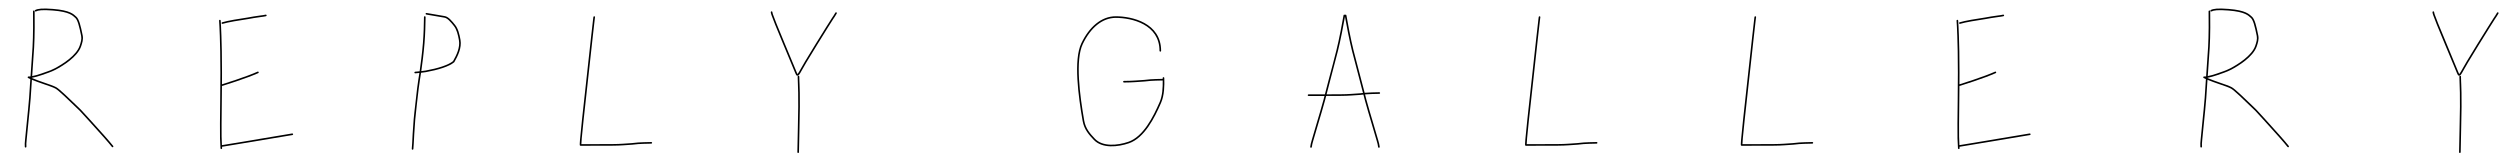
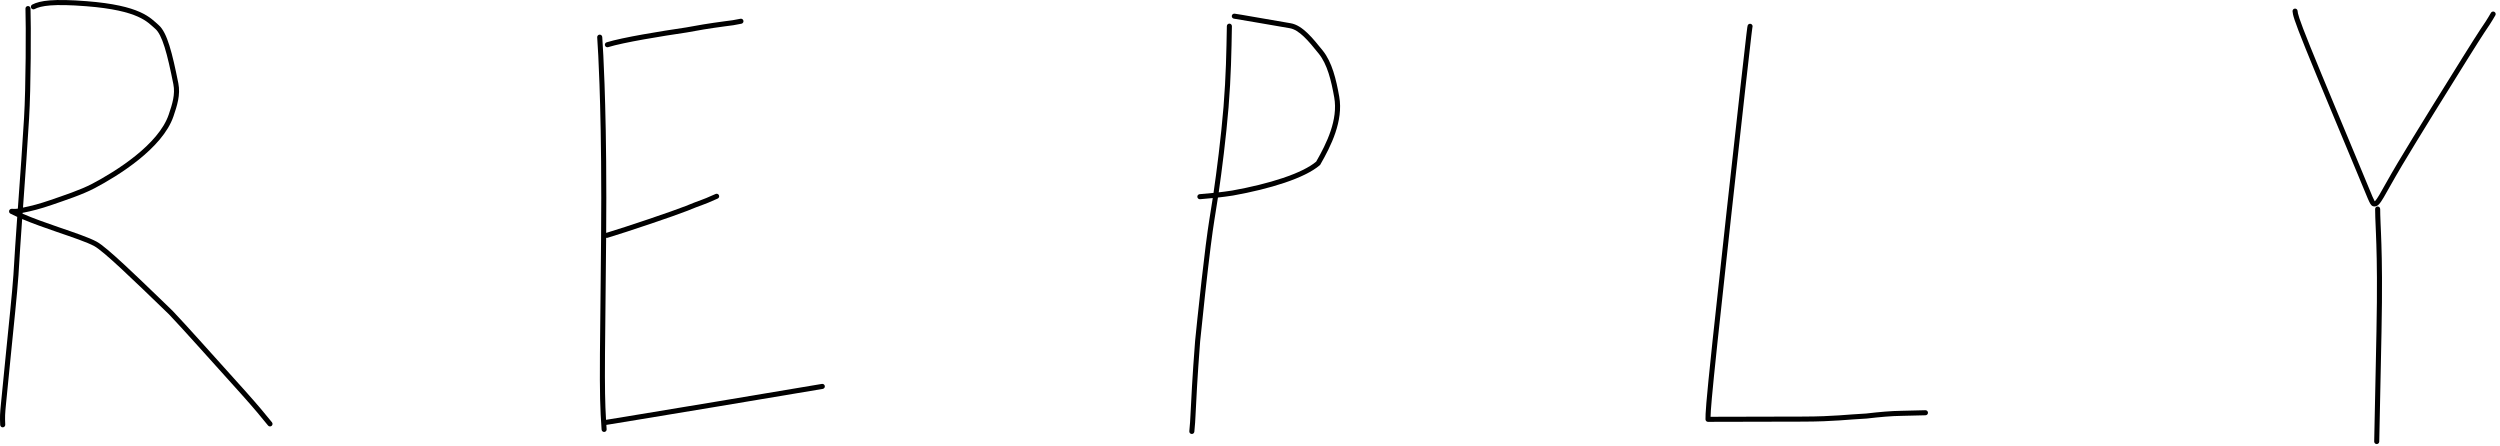
- <svg xmlns="http://www.w3.org/2000/svg" width="1518" height="100" viewBox="0 0 1518 100" fill="none">
-   <path d="M21.372 6.074C22.933 5.256 25.635 4.892 32.13 5.401C37.437 5.817 40.577 6.623 42.608 7.524C44.652 8.43 45.558 9.432 46.336 10.104C47.227 10.872 47.895 12.302 48.487 14.193C49.087 16.11 49.639 18.605 50.239 21.608C50.701 23.921 49.985 26.079 49.288 28.133C48.195 31.353 45.413 34.31 42.391 36.74C39.355 39.181 36.01 41.143 33.7 42.359C31.231 43.657 27.825 44.76 25.265 45.649C22.982 46.442 21.222 46.878 19.471 47.223C19.467 47.28 19.463 47.337 19.459 47.394C21.609 48.323 24.122 49.209 26.515 50.032C29.634 51.104 32.587 52.088 34.129 52.932C34.654 53.219 35.396 53.782 36.304 54.547C37.221 55.319 38.337 56.321 39.619 57.508C41.541 59.29 43.845 61.498 46.426 63.99L49.096 66.571L49.104 66.578L49.111 66.586C52.099 69.729 56.634 74.855 63.475 82.432L63.477 82.435C66.18 85.469 67.303 86.836 68.745 88.618C68.919 88.833 68.886 89.147 68.672 89.321C68.457 89.494 68.142 89.462 67.968 89.248C66.534 87.476 65.422 86.121 62.731 83.1L62.731 83.099C55.884 75.515 51.37 70.413 48.394 67.282C44.723 63.73 41.491 60.608 38.939 58.242C37.662 57.059 36.559 56.069 35.66 55.312C34.751 54.547 34.077 54.043 33.649 53.809C32.203 53.018 29.366 52.07 26.19 50.978C23.924 50.198 21.506 49.349 19.38 48.448C19.036 52.956 18.934 55.356 18.655 59.521C18.409 63.188 17.687 69.878 17.189 74.918C16.691 79.971 16.367 83.189 16.183 85.092C16 86.98 15.966 87.443 16.041 89.085C16.053 89.361 15.84 89.595 15.565 89.608C15.289 89.621 15.054 89.407 15.042 89.131C14.964 87.425 15.002 86.911 15.188 84.995C15.372 83.092 15.695 79.869 16.194 74.82C16.693 69.758 17.413 63.1 17.657 59.454C17.942 55.209 18.042 52.761 18.409 48.025C17.944 47.815 17.498 47.602 17.077 47.386C17.06 47.378 17.022 47.358 16.982 47.325C16.962 47.309 16.826 47.202 16.799 47.001C16.76 46.717 16.953 46.554 17.034 46.504C17.109 46.458 17.179 46.443 17.199 46.439C17.277 46.422 17.362 46.425 17.378 46.426C17.442 46.427 17.576 46.434 17.678 46.438C17.923 46.445 18.218 46.444 18.466 46.398C18.487 46.394 18.509 46.39 18.531 46.386C19.021 39.899 19.459 33.256 19.75 28.523C20.122 22.478 20.148 10.058 20.035 6.874C20.026 6.599 20.242 6.367 20.518 6.357C20.794 6.348 21.025 6.564 21.035 6.84C21.148 10.051 21.123 22.503 20.749 28.584C20.462 33.255 20.03 39.783 19.548 46.189C21.173 45.86 22.823 45.439 24.936 44.705C27.542 43.8 30.85 42.728 33.233 41.474C35.511 40.276 38.795 38.347 41.764 35.96C44.745 33.563 47.343 30.755 48.342 27.811C49.05 25.723 49.66 23.815 49.258 21.804C48.658 18.801 48.115 16.352 47.532 14.492C46.942 12.606 46.34 11.428 45.683 10.861C44.853 10.145 44.078 9.269 42.203 8.438C40.316 7.601 37.299 6.81 32.052 6.398C25.533 5.887 23.11 6.292 21.835 6.96C21.59 7.088 21.289 6.994 21.161 6.749C21.033 6.505 21.127 6.202 21.372 6.074Z" fill="black" />
-   <path d="M1342.38 6.074C1343.94 5.256 1346.64 4.892 1353.14 5.401C1358.45 5.817 1361.59 6.623 1363.62 7.523C1365.66 8.43 1366.57 9.432 1367.35 10.103C1368.24 10.872 1368.9 12.303 1369.5 14.193C1370.1 16.109 1370.65 18.605 1371.25 21.608C1371.71 23.921 1370.99 26.079 1370.3 28.133C1369.2 31.353 1366.42 34.31 1363.4 36.74C1360.36 39.181 1357.02 41.143 1354.71 42.359C1352.24 43.657 1348.83 44.76 1346.27 45.649C1343.99 46.442 1342.23 46.878 1340.48 47.222C1340.48 47.28 1340.47 47.337 1340.47 47.394C1342.62 48.323 1345.13 49.209 1347.52 50.032C1350.64 51.104 1353.6 52.088 1355.14 52.932C1355.66 53.219 1356.4 53.782 1357.31 54.547C1358.23 55.319 1359.35 56.321 1360.63 57.508C1362.55 59.29 1364.85 61.498 1367.44 63.99L1370.1 66.571L1370.11 66.578L1370.12 66.586C1373.11 69.729 1377.64 74.855 1384.48 82.432L1384.49 82.435C1387.19 85.469 1388.31 86.836 1389.75 88.618C1389.93 88.832 1389.89 89.147 1389.68 89.321C1389.47 89.494 1389.15 89.462 1388.98 89.248C1387.54 87.476 1386.43 86.121 1383.74 83.1L1383.74 83.099C1376.89 75.515 1372.38 70.413 1369.4 67.282C1365.73 63.73 1362.5 60.607 1359.95 58.242C1358.67 57.059 1357.57 56.069 1356.67 55.312C1355.76 54.547 1355.09 54.043 1354.66 53.809C1353.21 53.018 1350.37 52.07 1347.2 50.977C1344.93 50.198 1342.51 49.349 1340.39 48.449C1340.05 52.956 1339.94 55.356 1339.66 59.521C1339.42 63.188 1338.7 69.878 1338.2 74.918C1337.7 79.971 1337.38 83.189 1337.19 85.092C1337.01 86.98 1336.97 87.443 1337.05 89.085C1337.06 89.361 1336.85 89.595 1336.57 89.608C1336.3 89.621 1336.06 89.407 1336.05 89.131C1335.97 87.425 1336.01 86.911 1336.2 84.995C1336.38 83.092 1336.7 79.869 1337.2 74.82C1337.7 69.758 1338.42 63.1 1338.67 59.454C1338.95 55.209 1339.05 52.761 1339.42 48.025L1339.42 48.024C1338.95 47.814 1338.51 47.602 1338.09 47.386C1338.07 47.378 1338.03 47.358 1337.99 47.325C1337.97 47.31 1337.84 47.203 1337.81 47.001C1337.77 46.717 1337.96 46.553 1338.04 46.504C1338.12 46.458 1338.19 46.443 1338.21 46.439C1338.29 46.422 1338.37 46.425 1338.39 46.426C1338.45 46.427 1338.59 46.434 1338.69 46.438C1338.93 46.445 1339.23 46.444 1339.47 46.398C1339.5 46.394 1339.52 46.39 1339.54 46.386C1340.03 39.899 1340.47 33.256 1340.76 28.523C1341.13 22.478 1341.16 10.059 1341.04 6.874C1341.03 6.598 1341.25 6.367 1341.53 6.357C1341.8 6.348 1342.03 6.564 1342.04 6.84C1342.16 10.052 1342.13 22.503 1341.76 28.584C1341.47 33.255 1341.04 39.782 1340.56 46.188C1342.18 45.859 1343.83 45.439 1345.95 44.705C1348.55 43.8 1351.86 42.728 1354.24 41.474C1356.52 40.275 1359.8 38.347 1362.77 35.96C1365.75 33.563 1368.35 30.755 1369.35 27.811C1370.06 25.723 1370.67 23.815 1370.27 21.804C1369.67 18.801 1369.12 16.352 1368.54 14.492C1367.95 12.606 1367.35 11.428 1366.69 10.861C1365.86 10.145 1365.09 9.269 1363.21 8.438C1361.32 7.601 1358.31 6.81 1353.06 6.398C1346.54 5.887 1344.12 6.293 1342.84 6.96C1342.6 7.088 1342.3 6.993 1342.17 6.749C1342.04 6.505 1342.14 6.202 1342.38 6.074Z" fill="black" />
-   <path d="M816.969 8.869C816.844 8.888 816.739 8.953 816.664 9.043C816.589 8.953 816.482 8.888 816.357 8.869C816.084 8.827 815.829 9.014 815.787 9.287C815.304 12.436 812.964 24.633 811.472 30.503C810.206 35.487 808.353 42.647 806.519 49.414C805.636 52.674 805.1 54.823 804.479 57.273C798.328 57.288 794.647 57.289 794.545 57.289C794.269 57.289 794.045 57.513 794.045 57.789C794.045 58.065 794.269 58.289 794.545 58.289C794.646 58.289 798.227 58.288 804.223 58.273C804.046 58.97 803.859 59.704 803.651 60.502C802.731 64.039 800.784 70.446 799.349 75.326C797.919 80.194 797.001 83.3 796.465 85.136C795.925 86.984 795.792 87.481 795.551 89.172C795.512 89.445 795.702 89.699 795.975 89.738C796.249 89.777 796.502 89.587 796.541 89.314C796.773 87.686 796.893 87.238 797.425 85.416C797.96 83.581 798.878 80.48 800.309 75.608C801.737 70.749 803.694 64.311 804.619 60.754C804.852 59.856 805.06 59.042 805.257 58.272C807.671 58.265 810.435 58.256 813.488 58.244C819.562 58.22 822.025 57.832 825.863 57.64L825.896 57.638C826.573 57.559 827.225 57.487 827.854 57.423C828.113 58.445 828.386 59.521 828.707 60.754C829.632 64.311 831.589 70.75 833.016 75.608C834.448 80.479 835.365 83.581 835.901 85.416C836.433 87.237 836.552 87.686 836.785 89.314C836.824 89.586 837.077 89.777 837.35 89.738C837.624 89.699 837.814 89.445 837.775 89.172C837.534 87.481 837.401 86.983 836.861 85.136C836.325 83.3 835.407 80.194 833.976 75.326C832.542 70.446 830.594 64.039 829.675 60.502C829.371 59.334 829.11 58.305 828.862 57.326C830.277 57.198 831.579 57.117 832.804 57.103H832.807C834.071 57.081 835.772 57.036 837.521 56.989C837.797 56.982 838.016 56.752 838.009 56.476C838.001 56.2 837.771 55.982 837.495 55.989C835.744 56.036 834.049 56.081 832.79 56.103V56.105C831.487 56.119 830.107 56.206 828.613 56.344C828.084 54.254 827.577 52.257 826.806 49.414C824.973 42.647 823.12 35.487 821.853 30.503C820.362 24.634 818.022 12.437 817.539 9.287C817.497 9.014 817.241 8.827 816.969 8.869ZM816.664 10.137C817.328 14.119 819.477 25.214 820.884 30.75C822.151 35.738 824.005 42.902 825.841 49.676C826.593 52.451 827.091 54.409 827.605 56.442C827.016 56.503 826.409 56.57 825.782 56.643C821.879 56.84 819.52 57.22 813.484 57.244C810.54 57.256 807.864 57.264 805.512 57.27C806.106 54.922 806.632 52.825 807.485 49.676C809.321 42.902 811.175 35.738 812.442 30.75C813.849 25.213 816 14.118 816.664 10.137Z" fill="black" />
-   <path d="M133.477 12.01C133.752 11.993 133.99 12.202 134.008 12.477C134.151 14.709 134.293 16.944 134.461 21.792C134.628 26.638 134.816 34.031 134.813 44.204C134.812 46.435 134.8 48.79 134.784 51.191C138.635 50.037 147.988 46.875 150.501 45.874C151.639 45.401 152.731 44.979 153.688 44.637C154.159 44.466 154.65 44.281 156.41 43.495C156.662 43.382 156.958 43.495 157.07 43.747C157.183 43.999 157.07 44.294 156.818 44.407C155.042 45.2 154.53 45.395 154.026 45.578L154.023 45.579C153.083 45.914 152.006 46.332 150.879 46.8L150.872 46.803V46.802C148.321 47.819 138.929 50.994 135.065 52.151C134.968 52.18 134.869 52.178 134.778 52.151C134.718 60.41 134.594 69.091 134.552 75.093C134.505 81.811 134.566 84.91 134.756 88.124C134.758 88.123 134.76 88.123 134.763 88.123C134.878 88.105 135.103 88.07 135.547 87.998C136.435 87.853 138.196 87.564 141.7 86.986C148.709 85.83 162.689 83.518 177.412 81.028C177.684 80.982 177.942 81.166 177.988 81.438C178.034 81.71 177.851 81.968 177.579 82.014C162.854 84.504 148.872 86.816 141.863 87.972C138.359 88.55 136.597 88.839 135.707 88.984C135.263 89.056 135.034 89.093 134.914 89.111C134.877 89.117 134.846 89.121 134.818 89.125C134.837 89.407 134.856 89.694 134.877 89.987C134.897 90.262 134.689 90.501 134.414 90.521C134.139 90.541 133.9 90.334 133.88 90.058C133.591 85.99 133.496 83.09 133.552 75.087C133.608 67.081 133.809 54.369 133.813 44.204C133.816 34.044 133.629 26.663 133.462 21.827C133.295 16.992 133.152 14.767 133.01 12.542C132.992 12.266 133.201 12.028 133.477 12.01ZM161.312 8.875C161.581 8.816 161.847 8.988 161.905 9.257C161.964 9.527 161.792 9.793 161.523 9.851C160.151 10.147 159.63 10.195 158.395 10.352L158.394 10.351C155.251 10.768 152.607 11.214 150.743 11.576L150.731 11.578L150.721 11.58C145.706 12.319 138.23 13.536 135.171 14.484C134.907 14.566 134.627 14.418 134.545 14.155C134.463 13.891 134.611 13.611 134.874 13.529C138.022 12.553 145.582 11.326 150.567 10.591C152.452 10.226 155.111 9.778 158.266 9.36H158.269C159.509 9.203 159.989 9.16 161.312 8.875Z" fill="black" />
-   <path d="M1188.48 12.01C1188.75 11.993 1188.99 12.202 1189.01 12.477C1189.15 14.709 1189.29 16.944 1189.46 21.792C1189.63 26.638 1189.82 34.031 1189.81 44.204C1189.81 46.435 1189.8 48.79 1189.78 51.191C1193.64 50.038 1202.99 46.876 1205.5 45.874C1206.64 45.401 1207.73 44.979 1208.69 44.637C1209.16 44.466 1209.65 44.281 1211.41 43.495C1211.66 43.382 1211.96 43.495 1212.07 43.747C1212.18 43.999 1212.07 44.294 1211.82 44.407C1210.04 45.2 1209.53 45.395 1209.03 45.578L1209.02 45.579C1208.08 45.914 1207.01 46.332 1205.88 46.8L1205.87 46.803V46.802C1203.32 47.819 1193.93 50.994 1190.07 52.151C1189.97 52.18 1189.87 52.178 1189.78 52.15C1189.72 60.409 1189.59 69.091 1189.55 75.093C1189.5 81.811 1189.57 84.91 1189.76 88.124C1189.76 88.123 1189.76 88.123 1189.76 88.123C1189.88 88.105 1190.1 88.07 1190.55 87.998C1191.44 87.853 1193.2 87.564 1196.7 86.986C1203.71 85.83 1217.69 83.518 1232.41 81.028C1232.68 80.982 1232.94 81.166 1232.99 81.438C1233.03 81.71 1232.85 81.968 1232.58 82.014C1217.85 84.504 1203.87 86.816 1196.86 87.972C1193.36 88.55 1191.6 88.839 1190.71 88.984C1190.26 89.056 1190.03 89.093 1189.91 89.111C1189.88 89.117 1189.85 89.121 1189.82 89.125C1189.84 89.407 1189.86 89.694 1189.88 89.987C1189.9 90.262 1189.69 90.501 1189.41 90.521C1189.14 90.54 1188.9 90.334 1188.88 90.058C1188.59 85.99 1188.5 83.09 1188.55 75.087C1188.61 67.081 1188.81 54.369 1188.81 44.204C1188.82 34.044 1188.63 26.663 1188.46 21.827C1188.29 16.992 1188.15 14.767 1188.01 12.542C1187.99 12.266 1188.2 12.028 1188.48 12.01ZM1216.31 8.875C1216.58 8.816 1216.85 8.988 1216.91 9.257C1216.96 9.527 1216.79 9.793 1216.52 9.851C1215.15 10.147 1214.63 10.195 1213.39 10.352L1213.39 10.351C1210.25 10.768 1207.61 11.214 1205.74 11.576L1205.73 11.578L1205.72 11.58C1200.71 12.319 1193.23 13.536 1190.17 14.484C1189.91 14.566 1189.63 14.418 1189.54 14.155C1189.46 13.891 1189.61 13.611 1189.87 13.529C1193.02 12.553 1200.58 11.326 1205.57 10.591C1207.45 10.226 1210.11 9.778 1213.27 9.36H1213.27C1214.51 9.203 1214.99 9.16 1216.31 8.875Z" fill="black" />
-   <path d="M258.956 7.866C259.321 7.905 261.029 8.201 263.148 8.57C265.285 8.943 267.873 9.396 270.029 9.757C271.226 9.957 272.32 10.717 273.339 11.687C274.363 12.661 275.37 13.906 276.379 15.16C278.224 17.453 279.035 20.869 279.634 24.246C280.489 29.059 277.999 34.048 275.901 37.684L275.859 37.758L275.795 37.812C274.288 39.115 271.798 40.284 268.821 41.287C265.829 42.294 262.29 43.151 258.644 43.805L258.633 43.807C257.475 43.986 256.514 44.107 255.669 44.199C255.132 47.781 254.841 49.087 254.246 53.788C253.612 58.797 252.65 67.599 252.154 72.616C251.578 80.068 251.415 83.877 251.239 87.244V87.248C251.189 88.065 251.152 89.207 251.006 90.48C250.975 90.754 250.727 90.951 250.453 90.92C250.178 90.888 249.981 90.64 250.012 90.366C250.154 89.129 250.188 88.038 250.24 87.187C250.416 83.823 250.58 79.999 251.158 72.528L251.159 72.517L251.606 68.158C252.116 63.325 252.778 57.428 253.254 53.662C253.835 49.075 254.136 47.658 254.644 44.302C253.742 44.387 252.956 44.449 252.147 44.53C251.872 44.558 251.628 44.357 251.6 44.082C251.572 43.807 251.772 43.563 252.047 43.535C252.951 43.444 253.803 43.38 254.796 43.283C255.401 39.144 256.285 32.281 256.771 26.291C257.257 20.293 257.344 15.316 257.43 10.325C257.435 10.049 257.662 9.829 257.938 9.834C258.214 9.839 258.434 10.067 258.429 10.343C258.343 15.333 258.257 20.339 257.768 26.372C257.289 32.27 256.427 39 255.822 43.175C256.586 43.088 257.449 42.977 258.473 42.818C262.083 42.171 265.569 41.327 268.501 40.34C271.407 39.361 273.717 38.258 275.079 37.105C277.177 33.459 279.427 28.804 278.649 24.421C278.046 21.023 277.265 17.855 275.601 15.787C274.583 14.522 273.617 13.331 272.65 12.411C271.678 11.486 270.763 10.894 269.864 10.743C267.704 10.381 265.111 9.928 262.976 9.556C260.825 9.181 259.17 8.895 258.85 8.86C258.576 8.831 258.377 8.585 258.406 8.31C258.435 8.036 258.682 7.837 258.956 7.866Z" fill="black" />
-   <path d="M360.343 10.204C360.431 9.942 360.715 9.801 360.977 9.89C361.238 9.978 361.379 10.261 361.291 10.522C361.29 10.524 361.29 10.522 361.287 10.537C361.282 10.563 361.273 10.616 361.258 10.725C361.227 10.941 361.174 11.347 361.08 12.138C360.892 13.717 360.538 16.811 359.853 22.934C358.481 35.182 355.784 59.537 354.396 72.651C353.197 83.966 353.035 86.351 353.013 87.524C354.864 87.523 361.674 87.519 371.448 87.48C377.484 87.457 379.843 87.076 383.746 86.879C386.38 86.573 388.666 86.364 390.754 86.341V86.34C392.013 86.317 393.708 86.272 395.459 86.225C395.735 86.218 395.965 86.436 395.973 86.712C395.98 86.988 395.761 87.218 395.485 87.225C393.736 87.272 392.036 87.317 390.771 87.34H390.768C388.733 87.362 386.489 87.569 383.86 87.874L383.827 87.876C379.989 88.068 377.527 88.456 371.452 88.48C360.171 88.525 352.836 88.524 352.518 88.524C352.515 88.524 352.512 88.526 352.509 88.526C352.233 88.526 352.009 88.302 352.009 88.026C352.009 86.821 352.012 85.653 353.4 72.546C354.79 59.428 357.487 35.071 358.858 22.823C359.544 16.7 359.898 13.603 360.087 12.019C360.181 11.229 360.235 10.811 360.268 10.582C360.3 10.355 360.316 10.283 360.343 10.204Z" fill="black" />
-   <path d="M1065.34 10.204C1065.43 9.942 1065.71 9.801 1065.98 9.89C1066.24 9.978 1066.38 10.261 1066.29 10.522C1066.29 10.524 1066.29 10.522 1066.29 10.537C1066.28 10.563 1066.27 10.616 1066.26 10.725C1066.23 10.941 1066.17 11.347 1066.08 12.138C1065.89 13.717 1065.54 16.811 1064.85 22.934C1063.48 35.182 1060.78 59.537 1059.4 72.651C1058.2 83.966 1058.03 86.351 1058.01 87.524C1059.86 87.523 1066.67 87.519 1076.45 87.48C1082.48 87.457 1084.84 87.076 1088.75 86.879C1091.38 86.573 1093.67 86.364 1095.75 86.341V86.34C1097.01 86.317 1098.71 86.272 1100.46 86.225C1100.73 86.218 1100.97 86.436 1100.97 86.712C1100.98 86.988 1100.76 87.218 1100.49 87.225C1098.74 87.272 1097.04 87.317 1095.77 87.34H1095.77C1093.73 87.362 1091.49 87.569 1088.86 87.874L1088.83 87.876C1084.99 88.068 1082.53 88.456 1076.45 88.48C1065.17 88.525 1057.84 88.524 1057.52 88.524C1057.51 88.524 1057.51 88.526 1057.51 88.526C1057.23 88.526 1057.01 88.302 1057.01 88.026C1057.01 86.821 1057.01 85.653 1058.4 72.546C1059.79 59.428 1062.49 35.071 1063.86 22.823C1064.54 16.7 1064.9 13.603 1065.09 12.019C1065.18 11.229 1065.23 10.811 1065.27 10.582C1065.3 10.355 1065.32 10.283 1065.34 10.204Z" fill="black" />
-   <path d="M934.343 10.204C934.431 9.942 934.715 9.801 934.977 9.89C935.238 9.978 935.379 10.261 935.291 10.522C935.29 10.524 935.29 10.522 935.287 10.537C935.282 10.563 935.273 10.616 935.258 10.725C935.227 10.941 935.174 11.347 935.08 12.138C934.892 13.717 934.538 16.811 933.853 22.934C932.481 35.182 929.784 59.537 928.396 72.651C927.197 83.966 927.035 86.351 927.013 87.524C928.864 87.523 935.674 87.519 945.448 87.48C951.484 87.457 953.843 87.076 957.746 86.879C960.38 86.573 962.666 86.364 964.754 86.341V86.34C966.013 86.317 967.708 86.272 969.459 86.225C969.735 86.218 969.965 86.436 969.973 86.712C969.98 86.988 969.761 87.218 969.485 87.225C967.736 87.272 966.036 87.317 964.771 87.34H964.768C962.733 87.362 960.489 87.569 957.86 87.874L957.827 87.876C953.989 88.068 951.527 88.456 945.452 88.48C934.171 88.525 926.836 88.524 926.518 88.524C926.515 88.524 926.512 88.526 926.509 88.526C926.233 88.526 926.009 88.302 926.009 88.026C926.009 86.821 926.012 85.653 927.4 72.546C928.79 59.428 931.487 35.071 932.858 22.823C933.544 16.7 933.898 13.603 934.087 12.019C934.181 11.229 934.235 10.811 934.268 10.582C934.3 10.355 934.316 10.283 934.343 10.204Z" fill="black" />
-   <path d="M484.829 45.972C485.105 45.973 485.329 46.196 485.329 46.472C485.329 47.144 485.348 47.89 485.412 49.449L485.492 51.306V51.308C485.586 53.651 485.738 57.747 485.675 64.886C485.612 72.018 485.33 82.08 485.144 92.424C485.139 92.7 484.911 92.92 484.635 92.915C484.359 92.91 484.139 92.682 484.144 92.406C484.33 82.043 484.612 72.005 484.675 64.878C484.738 57.76 484.587 53.682 484.493 51.35C484.364 48.444 484.329 47.394 484.329 46.472C484.329 46.196 484.553 45.972 484.829 45.972ZM468.458 6.866C468.732 6.838 468.977 7.038 469.005 7.312C469.059 7.844 469.089 8.391 471.528 14.43C473.958 20.448 478.753 31.848 481.352 38.114C482.654 41.251 483.362 42.999 483.79 43.983C484.005 44.478 484.137 44.754 484.229 44.908C484.237 44.921 484.246 44.932 484.253 44.942C484.278 44.923 484.313 44.894 484.357 44.848C484.549 44.649 484.801 44.279 485.169 43.657C485.53 43.045 485.979 42.237 486.57 41.188C487.159 40.143 487.884 38.869 488.793 37.34C492.011 31.928 498.225 21.941 501.686 16.4C505.152 10.852 505.731 10.079 506.161 9.434C506.584 8.798 506.826 8.336 507.223 7.684C507.367 7.449 507.675 7.374 507.911 7.517C508.147 7.661 508.221 7.969 508.078 8.205C507.717 8.797 507.428 9.335 506.993 9.988C506.564 10.633 505.991 11.395 502.534 16.929C499.071 22.473 492.864 32.451 489.652 37.852C488.749 39.371 488.028 40.637 487.441 41.678C486.856 42.716 486.398 43.543 486.029 44.167C485.666 44.781 485.361 45.248 485.077 45.543C484.932 45.693 484.764 45.828 484.565 45.906C484.35 45.99 484.128 45.993 483.915 45.922C483.656 45.835 483.499 45.634 483.372 45.422C483.242 45.204 483.085 44.874 482.872 44.382C482.44 43.388 481.724 41.62 480.428 38.498C477.833 32.242 473.033 20.828 470.601 14.804C468.178 8.804 468.083 8.115 468.011 7.414C467.984 7.139 468.183 6.894 468.458 6.866Z" fill="black" />
-   <path d="M1493.82 45.972C1494.1 45.973 1494.32 46.196 1494.32 46.472C1494.32 47.144 1494.34 47.89 1494.4 49.449L1494.48 51.306V51.308C1494.58 53.651 1494.73 57.747 1494.67 64.886C1494.6 72.018 1494.32 82.08 1494.14 92.424C1494.13 92.7 1493.9 92.919 1493.63 92.915C1493.35 92.91 1493.13 92.682 1493.14 92.406C1493.32 82.043 1493.6 72.005 1493.67 64.878C1493.73 57.76 1493.58 53.682 1493.48 51.35C1493.36 48.444 1493.32 47.394 1493.32 46.472C1493.32 46.196 1493.54 45.972 1493.82 45.972ZM1477.45 6.866C1477.72 6.838 1477.97 7.038 1478 7.312C1478.05 7.844 1478.08 8.391 1480.52 14.43C1482.95 20.448 1487.74 31.848 1490.34 38.114C1491.64 41.251 1492.35 42.999 1492.78 43.983C1493 44.479 1493.13 44.754 1493.22 44.908C1493.23 44.921 1493.24 44.932 1493.24 44.942C1493.27 44.923 1493.3 44.894 1493.35 44.848C1493.54 44.649 1493.79 44.279 1494.16 43.657C1494.52 43.045 1494.97 42.237 1495.56 41.188C1496.15 40.143 1496.88 38.869 1497.78 37.34C1501 31.928 1507.22 21.941 1510.68 16.4C1514.14 10.852 1514.72 10.079 1515.15 9.434C1515.58 8.798 1515.82 8.336 1516.21 7.684C1516.36 7.449 1516.67 7.374 1516.9 7.517C1517.14 7.661 1517.21 7.969 1517.07 8.205C1516.71 8.797 1516.42 9.335 1515.98 9.988C1515.55 10.633 1514.98 11.395 1511.53 16.929C1508.06 22.473 1501.85 32.451 1498.64 37.852C1497.74 39.371 1497.02 40.637 1496.43 41.678C1495.85 42.716 1495.39 43.543 1495.02 44.167C1494.66 44.781 1494.35 45.248 1494.07 45.543C1493.92 45.693 1493.76 45.828 1493.56 45.906C1493.34 45.99 1493.12 45.993 1492.91 45.922C1492.65 45.835 1492.49 45.634 1492.36 45.422C1492.23 45.204 1492.08 44.874 1491.86 44.382C1491.43 43.388 1490.72 41.621 1489.42 38.498C1486.82 32.242 1482.02 20.828 1479.59 14.804C1477.17 8.804 1477.07 8.115 1477 7.414C1476.97 7.139 1477.17 6.894 1477.45 6.866Z" fill="black" />
-   <path d="M677.509 9.863C682.471 9.863 689.321 10.871 694.949 13.988C700.604 17.12 705.038 22.396 705.038 30.863C705.038 31.139 704.814 31.363 704.538 31.363C704.262 31.363 704.038 31.139 704.038 30.863C704.038 22.831 699.869 17.856 694.465 14.863C689.034 11.855 682.368 10.863 677.509 10.863C669.285 10.864 662.162 16.93 657.484 26.729C655.166 31.585 654.703 39.414 655.175 47.997C655.646 56.552 657.039 65.753 658.357 73.287C659.214 78.176 662.028 81.243 664.849 84.228C667.177 86.692 670.584 87.726 674.277 87.851C677.967 87.975 681.879 87.188 685.123 86.082C689.615 84.55 693.381 80.814 696.525 76.291C699.664 71.776 702.141 66.538 704.08 62.092C705.821 58.099 706.063 53.276 705.999 48.876C704.424 48.918 702.918 48.957 701.772 48.977H701.769C699.734 49 697.489 49.207 694.86 49.512L694.845 49.513L694.828 49.514C690.989 49.706 688.527 50.094 682.452 50.118C682.176 50.119 681.951 49.896 681.95 49.62C681.949 49.344 682.172 49.119 682.448 49.118C688.484 49.094 690.842 48.714 694.745 48.517C697.379 48.211 699.666 48.002 701.754 47.978V47.977C702.897 47.957 704.401 47.917 705.98 47.875C705.975 47.7 705.972 47.526 705.967 47.353C705.959 47.078 706.176 46.848 706.452 46.84C706.728 46.832 706.958 47.049 706.966 47.325C707.099 52.099 707.041 57.805 704.997 62.491C703.053 66.951 700.543 72.262 697.346 76.861C694.154 81.453 690.235 85.395 685.445 87.028C682.119 88.162 678.084 88.98 674.243 88.851C670.406 88.721 666.699 87.643 664.122 84.916C661.305 81.935 658.285 78.674 657.372 73.459C656.051 65.913 654.651 56.666 654.177 48.052C653.704 39.466 654.144 31.405 656.582 26.298C661.339 16.333 668.733 9.864 677.509 9.863Z" fill="black" />
+ <svg xmlns="http://www.w3.org/2000/svg" width="494" height="88" viewBox="0 0 494 88" fill="none">
+   <path d="M6.368 0.907C7.93 0.089 10.631 -0.275 17.126 0.234C22.433 0.651 25.574 1.456 27.605 2.357C29.649 3.263 30.555 4.266 31.333 4.937C32.224 5.705 32.891 7.136 33.483 9.027C34.083 10.943 34.635 13.438 35.236 16.441C35.698 18.754 34.981 20.913 34.285 22.966C33.192 26.186 30.409 29.143 27.387 31.573C24.351 34.014 21.006 35.976 18.696 37.192C16.227 38.491 12.821 39.594 10.261 40.483C7.979 41.275 6.218 41.711 4.467 42.056C4.463 42.113 4.46 42.17 4.455 42.227C6.605 43.157 9.118 44.042 11.512 44.865C14.63 45.938 17.583 46.922 19.125 47.765C19.65 48.052 20.392 48.616 21.3 49.38C22.217 50.152 23.334 51.154 24.615 52.342C26.537 54.123 28.842 56.332 31.423 58.823L34.092 61.404L34.101 61.411L34.107 61.419C37.095 64.562 41.63 69.688 48.471 77.266L48.474 77.268C51.176 80.302 52.299 81.669 53.742 83.451C53.915 83.666 53.883 83.98 53.668 84.154C53.454 84.328 53.138 84.295 52.965 84.081C51.531 82.309 50.418 80.955 47.727 77.934L47.727 77.933C40.88 70.348 36.366 65.247 33.39 62.116C29.719 58.563 26.487 55.441 23.935 53.076C22.659 51.892 21.556 50.903 20.656 50.145C19.747 49.38 19.073 48.876 18.645 48.642C17.2 47.851 14.362 46.903 11.186 45.811C8.92 45.032 6.502 44.182 4.377 43.282C4.032 47.789 3.931 50.19 3.651 54.354C3.405 58.021 2.683 64.712 2.186 69.751C1.687 74.804 1.364 78.022 1.179 79.925C0.996 81.814 0.963 82.276 1.037 83.919C1.05 84.195 0.837 84.429 0.561 84.442C0.285 84.454 0.051 84.24 0.038 83.964C-0.04 82.258 -0.002 81.744 0.184 79.829C0.368 77.925 0.692 74.703 1.19 69.653C1.689 64.591 2.409 57.933 2.654 54.287C2.938 50.043 3.039 47.594 3.405 42.859C2.94 42.648 2.494 42.435 2.073 42.22C2.057 42.211 2.019 42.191 1.978 42.158C1.959 42.143 1.823 42.035 1.795 41.834C1.757 41.551 1.95 41.387 2.03 41.337C2.105 41.291 2.175 41.276 2.196 41.272C2.273 41.256 2.358 41.259 2.375 41.259C2.438 41.26 2.573 41.267 2.674 41.271C2.919 41.279 3.214 41.277 3.462 41.232C3.484 41.228 3.506 41.223 3.527 41.219C4.017 34.732 4.456 28.089 4.747 23.356C5.118 17.311 5.144 4.891 5.032 1.708C5.022 1.432 5.239 1.201 5.514 1.191C5.79 1.181 6.021 1.397 6.031 1.673C6.145 4.884 6.12 17.336 5.746 23.418C5.459 28.088 5.027 34.616 4.545 41.022C6.17 40.693 7.819 40.272 9.933 39.538C12.538 38.633 15.846 37.561 18.23 36.307C20.508 35.109 23.792 33.18 26.76 30.794C29.742 28.396 32.339 25.588 33.338 22.645C34.047 20.556 34.657 18.648 34.255 16.637C33.655 13.634 33.111 11.185 32.529 9.325C31.939 7.439 31.336 6.261 30.679 5.694C29.85 4.978 29.074 4.103 27.2 3.272C25.312 2.435 22.296 1.643 17.048 1.231C10.529 0.72 8.106 1.126 6.831 1.794C6.587 1.921 6.285 1.827 6.157 1.583C6.029 1.338 6.124 1.036 6.368 0.907Z" fill="black" />
+   <path d="M118.473 6.843C118.748 6.826 118.986 7.035 119.004 7.31C119.147 9.542 119.289 11.777 119.457 16.625C119.624 21.471 119.812 28.864 119.809 39.037C119.808 41.268 119.796 43.623 119.78 46.024C123.631 44.87 132.984 41.708 135.497 40.707C136.635 40.234 137.727 39.812 138.684 39.47C139.155 39.299 139.646 39.114 141.406 38.328C141.658 38.215 141.954 38.328 142.066 38.58C142.179 38.832 142.066 39.127 141.814 39.24C140.038 40.033 139.526 40.228 139.022 40.411L139.019 40.412C138.079 40.747 137.002 41.165 135.875 41.633L135.868 41.636C133.317 42.653 123.925 45.827 120.061 46.984C119.964 47.013 119.865 47.011 119.774 46.984C119.714 55.243 119.59 63.924 119.548 69.926C119.501 76.644 119.562 79.743 119.752 82.957C119.754 82.956 119.756 82.956 119.759 82.956C119.874 82.938 120.099 82.903 120.543 82.831C121.431 82.686 123.192 82.397 126.696 81.819C133.705 80.663 147.685 78.351 162.408 75.861C162.68 75.815 162.938 75.999 162.984 76.271C163.03 76.543 162.847 76.801 162.575 76.847C147.85 79.337 133.868 81.649 126.859 82.805C123.355 83.383 121.593 83.672 120.703 83.817C120.259 83.889 120.03 83.925 119.91 83.944C119.873 83.95 119.842 83.954 119.814 83.958C119.833 84.24 119.852 84.527 119.873 84.82C119.893 85.095 119.685 85.335 119.41 85.354C119.135 85.374 118.896 85.166 118.876 84.891C118.587 80.823 118.492 77.923 118.548 69.92C118.604 61.914 118.805 49.202 118.809 39.037C118.812 28.877 118.625 21.496 118.458 16.66C118.291 11.825 118.148 9.6 118.006 7.375C117.988 7.099 118.197 6.861 118.473 6.843ZM146.308 3.708C146.577 3.649 146.843 3.821 146.901 4.09C146.96 4.36 146.788 4.626 146.519 4.684C145.147 4.98 144.626 5.028 143.391 5.185L143.39 5.184C140.247 5.601 137.603 6.047 135.739 6.409L135.727 6.411L135.717 6.413C130.702 7.152 123.226 8.369 120.167 9.317C119.903 9.399 119.623 9.252 119.541 8.988C119.459 8.724 119.607 8.444 119.87 8.362C123.018 7.386 130.578 6.159 135.563 5.424C137.448 5.059 140.107 4.611 143.262 4.193H143.265C144.505 4.036 144.985 3.993 146.308 3.708Z" fill="black" />
+   <path d="M243.952 2.699C244.317 2.738 246.025 3.034 248.144 3.403C250.281 3.776 252.869 4.229 255.025 4.59C256.222 4.79 257.316 5.55 258.335 6.52C259.359 7.494 260.366 8.74 261.375 9.993C263.22 12.286 264.031 15.702 264.63 19.079C265.485 23.892 262.995 28.881 260.897 32.517L260.855 32.591L260.791 32.645C259.284 33.948 256.794 35.117 253.817 36.12C250.825 37.127 247.286 37.984 243.64 38.638L243.629 38.64C242.471 38.819 241.51 38.94 240.665 39.032C240.128 42.614 239.837 43.92 239.242 48.621C238.608 53.63 237.646 62.432 237.15 67.449C236.574 74.901 236.411 78.71 236.235 82.077V82.081C236.185 82.898 236.148 84.04 236.002 85.313C235.971 85.587 235.723 85.784 235.449 85.753C235.174 85.721 234.977 85.473 235.008 85.199C235.15 83.962 235.184 82.871 235.236 82.02C235.412 78.656 235.576 74.832 236.154 67.361L236.155 67.35L236.602 62.991C237.112 58.158 237.774 52.261 238.25 48.495C238.831 43.908 239.132 42.491 239.64 39.135C238.738 39.22 237.952 39.282 237.143 39.363C236.868 39.391 236.624 39.19 236.596 38.915C236.568 38.64 236.768 38.396 237.043 38.368C237.947 38.278 238.799 38.213 239.792 38.116C240.397 33.977 241.281 27.113 241.767 21.124C242.253 15.126 242.34 10.149 242.426 5.158C242.431 4.882 242.658 4.662 242.934 4.667C243.21 4.672 243.43 4.9 243.425 5.176C243.339 10.166 243.253 15.172 242.764 21.205C242.285 27.103 241.423 33.833 240.818 38.008C241.582 37.921 242.445 37.81 243.469 37.651C247.079 37.004 250.565 36.16 253.497 35.173C256.403 34.194 258.713 33.091 260.075 31.938C262.173 28.292 264.423 23.637 263.645 19.254C263.042 15.856 262.261 12.688 260.597 10.62C259.579 9.355 258.613 8.164 257.646 7.244C256.674 6.32 255.759 5.727 254.86 5.576C252.7 5.214 250.107 4.761 247.972 4.389C245.821 4.014 244.166 3.728 243.846 3.693C243.572 3.664 243.373 3.418 243.402 3.143C243.431 2.869 243.678 2.67 243.952 2.699Z" fill="black" />
+   <path d="M345.339 5.037C345.427 4.775 345.711 4.634 345.973 4.723C346.234 4.811 346.375 5.094 346.287 5.355C346.286 5.358 346.286 5.355 346.283 5.37C346.278 5.396 346.269 5.449 346.254 5.558C346.223 5.774 346.17 6.18 346.076 6.971C345.888 8.55 345.534 11.644 344.849 17.767C343.477 30.015 340.78 54.37 339.392 67.484C338.193 78.799 338.031 81.184 338.009 82.357C339.86 82.356 346.67 82.352 356.444 82.313C362.48 82.29 364.839 81.909 368.742 81.712C371.376 81.406 373.662 81.197 375.75 81.174C377.009 81.151 378.704 81.105 380.455 81.058C380.731 81.051 380.961 81.269 380.969 81.545C380.976 81.821 380.757 82.051 380.481 82.058C378.732 82.105 377.032 82.15 375.767 82.173H375.764C373.729 82.195 371.485 82.402 368.856 82.707L368.823 82.709C364.985 82.901 362.523 83.289 356.448 83.313C345.167 83.358 337.832 83.357 337.514 83.357C337.511 83.357 337.508 83.359 337.505 83.359C337.229 83.359 337.005 83.135 337.005 82.859C337.005 81.654 337.008 80.486 338.396 67.379C339.786 54.261 342.483 29.904 343.854 17.656C344.54 11.533 344.894 8.436 345.083 6.852C345.177 6.062 345.231 5.644 345.264 5.415C345.296 5.188 345.312 5.116 345.339 5.037Z" fill="black" />
+   <path d="M469.825 40.805C470.101 40.806 470.325 41.029 470.325 41.305C470.325 41.977 470.344 42.723 470.408 44.282L470.488 46.139V46.141C470.582 48.484 470.734 52.58 470.671 59.719C470.608 66.851 470.326 76.913 470.14 87.257C470.135 87.533 469.907 87.753 469.631 87.748C469.355 87.743 469.135 87.515 469.14 87.239C469.326 76.876 469.608 66.838 469.671 59.711C469.734 52.593 469.583 48.515 469.489 46.183C469.36 43.278 469.325 42.227 469.325 41.305C469.325 41.029 469.549 40.806 469.825 40.805ZM453.454 1.699C453.728 1.671 453.973 1.871 454.001 2.145C454.055 2.677 454.085 3.224 456.524 9.263C458.954 15.281 463.749 26.681 466.348 32.947C467.65 36.084 468.358 37.832 468.786 38.816C469.001 39.312 469.133 39.587 469.225 39.741C469.233 39.754 469.242 39.765 469.249 39.775C469.274 39.756 469.309 39.727 469.353 39.681C469.545 39.482 469.797 39.112 470.165 38.49C470.526 37.878 470.975 37.07 471.566 36.021C472.155 34.976 472.88 33.702 473.789 32.173C477.007 26.761 483.221 16.774 486.682 11.233C490.148 5.685 490.727 4.912 491.157 4.267C491.58 3.631 491.822 3.169 492.219 2.517C492.363 2.282 492.671 2.207 492.907 2.35C493.143 2.494 493.217 2.802 493.074 3.038C492.713 3.63 492.424 4.168 491.989 4.821C491.56 5.466 490.987 6.228 487.53 11.762C484.067 17.305 477.86 27.284 474.648 32.685C473.745 34.204 473.024 35.47 472.437 36.511C471.852 37.549 471.394 38.376 471.025 39C470.662 39.614 470.357 40.081 470.073 40.376C469.928 40.526 469.76 40.661 469.561 40.739C469.346 40.823 469.124 40.826 468.911 40.755C468.652 40.668 468.495 40.467 468.368 40.255C468.238 40.037 468.081 39.707 467.868 39.215C467.436 38.221 466.72 36.453 465.424 33.331C462.829 27.075 458.029 15.661 455.597 9.637C453.174 3.637 453.079 2.948 453.007 2.247C452.98 1.972 453.179 1.727 453.454 1.699Z" fill="black" />
</svg>
